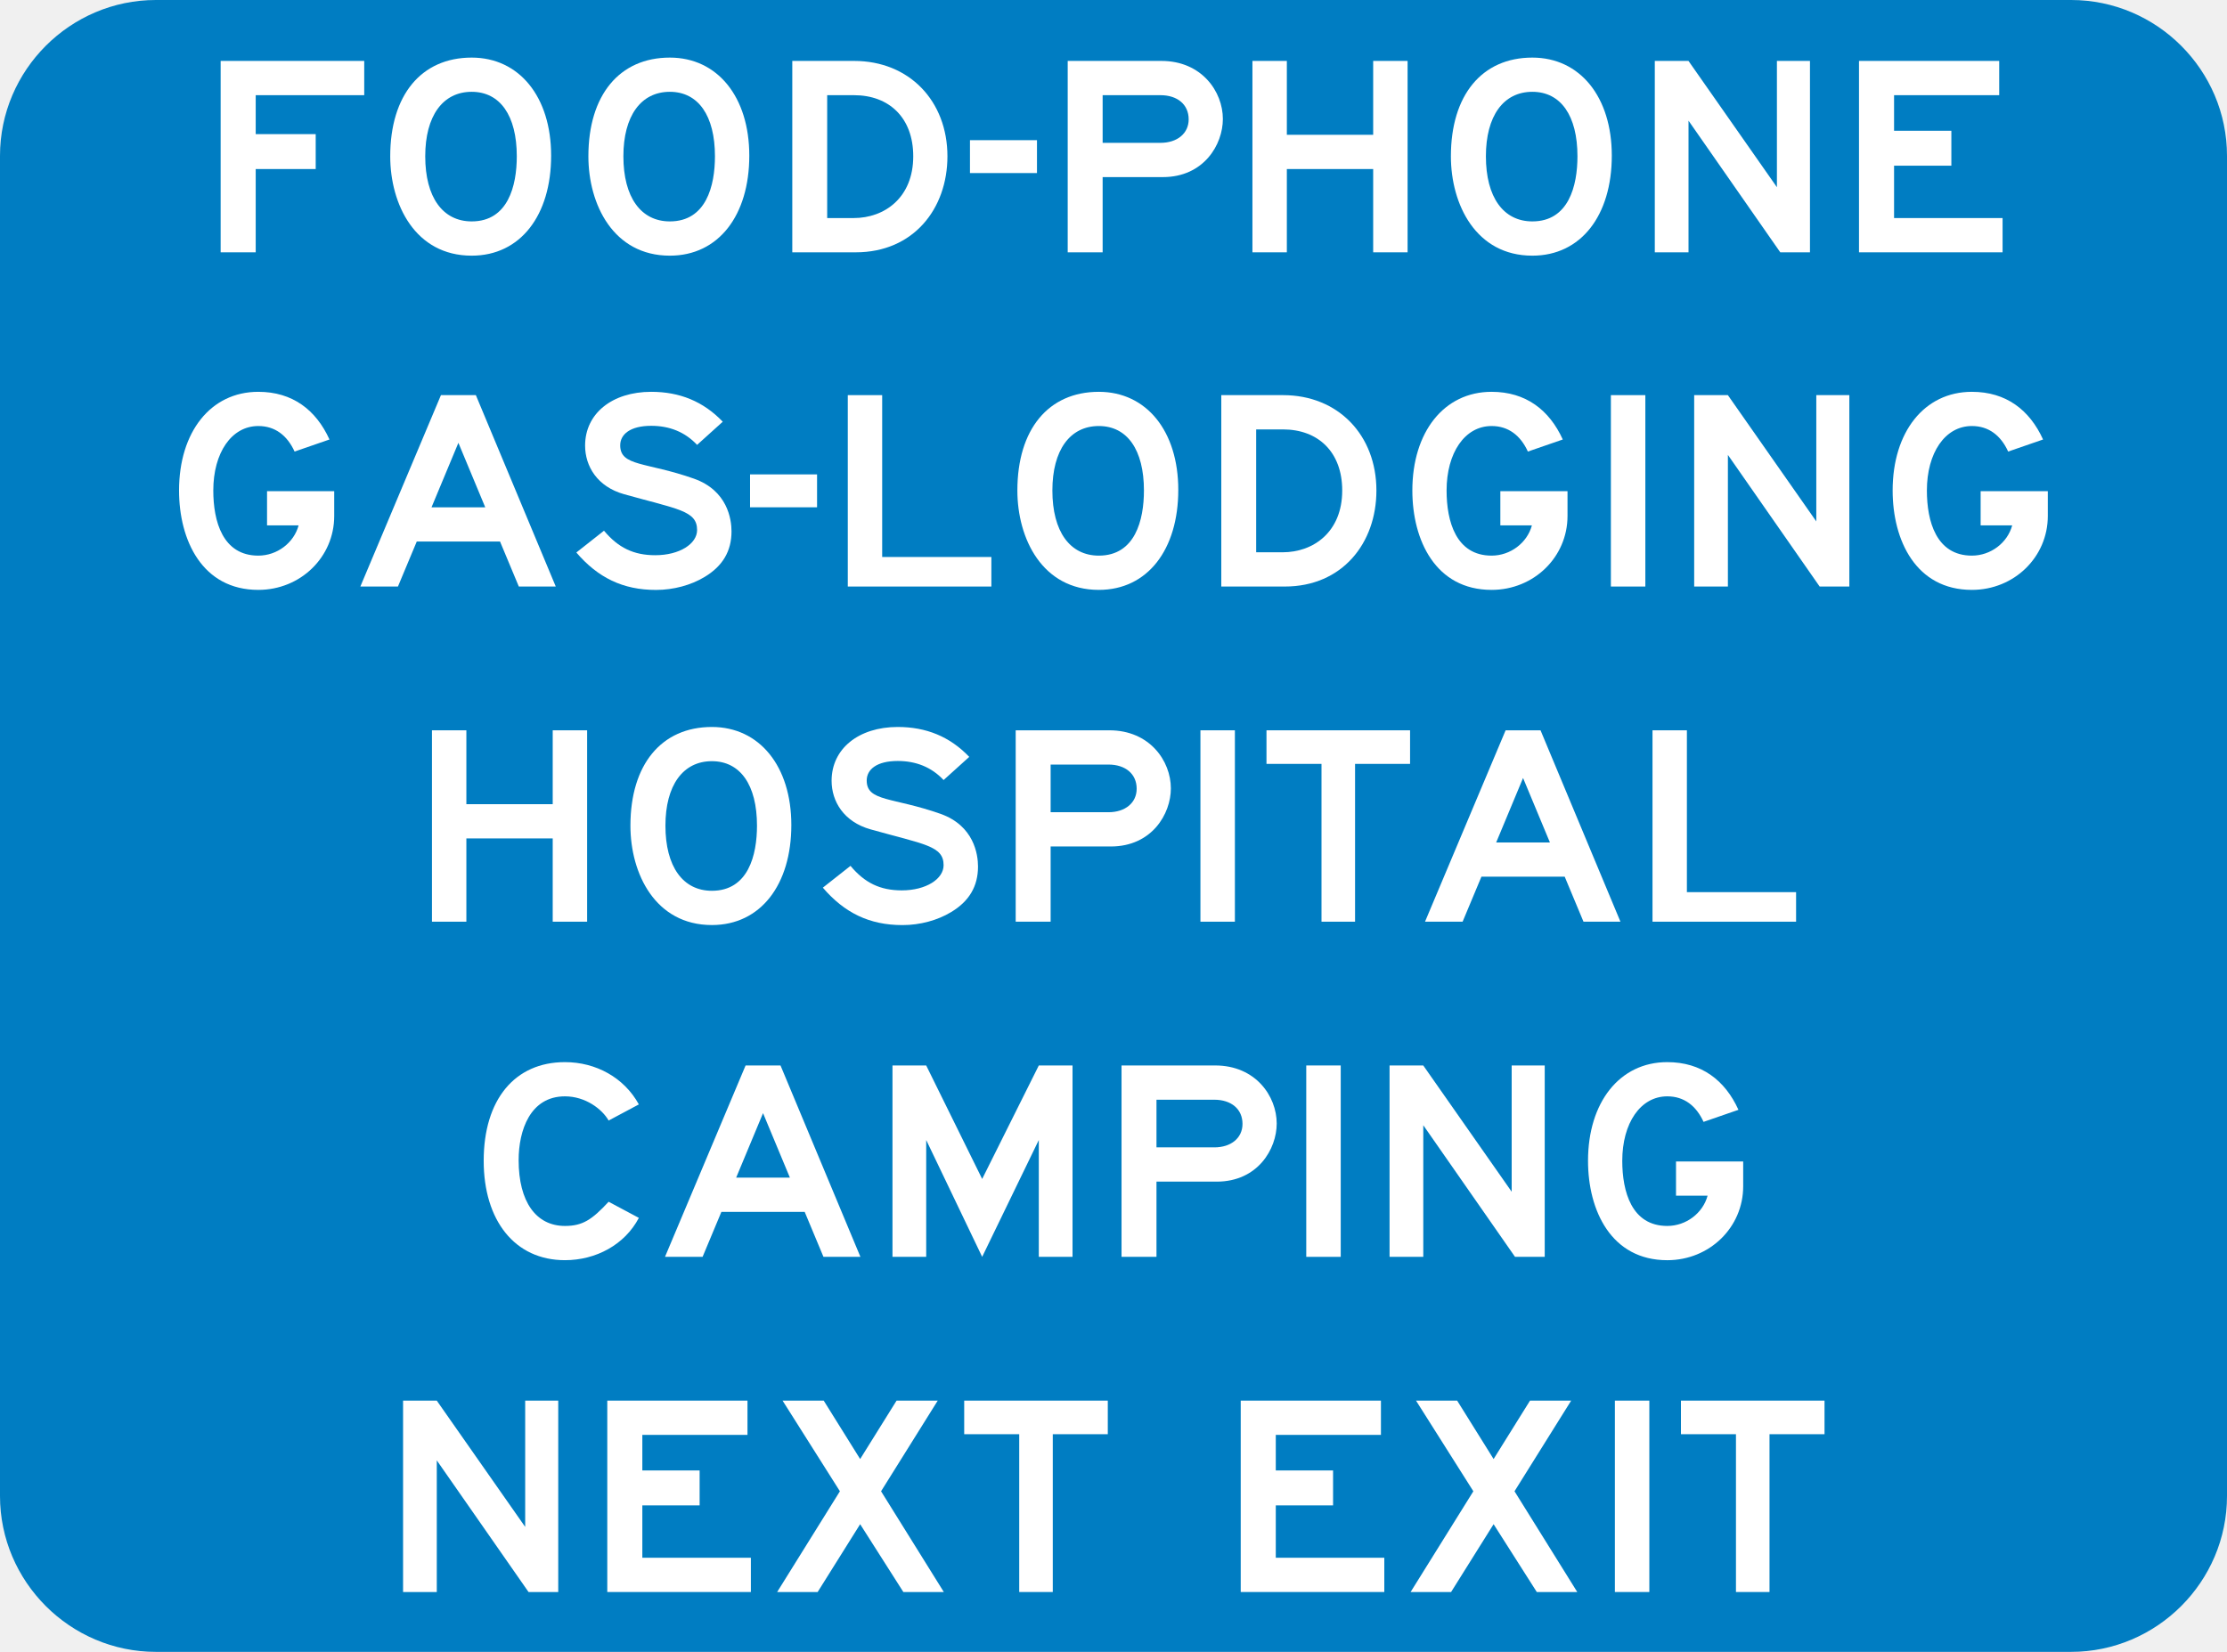
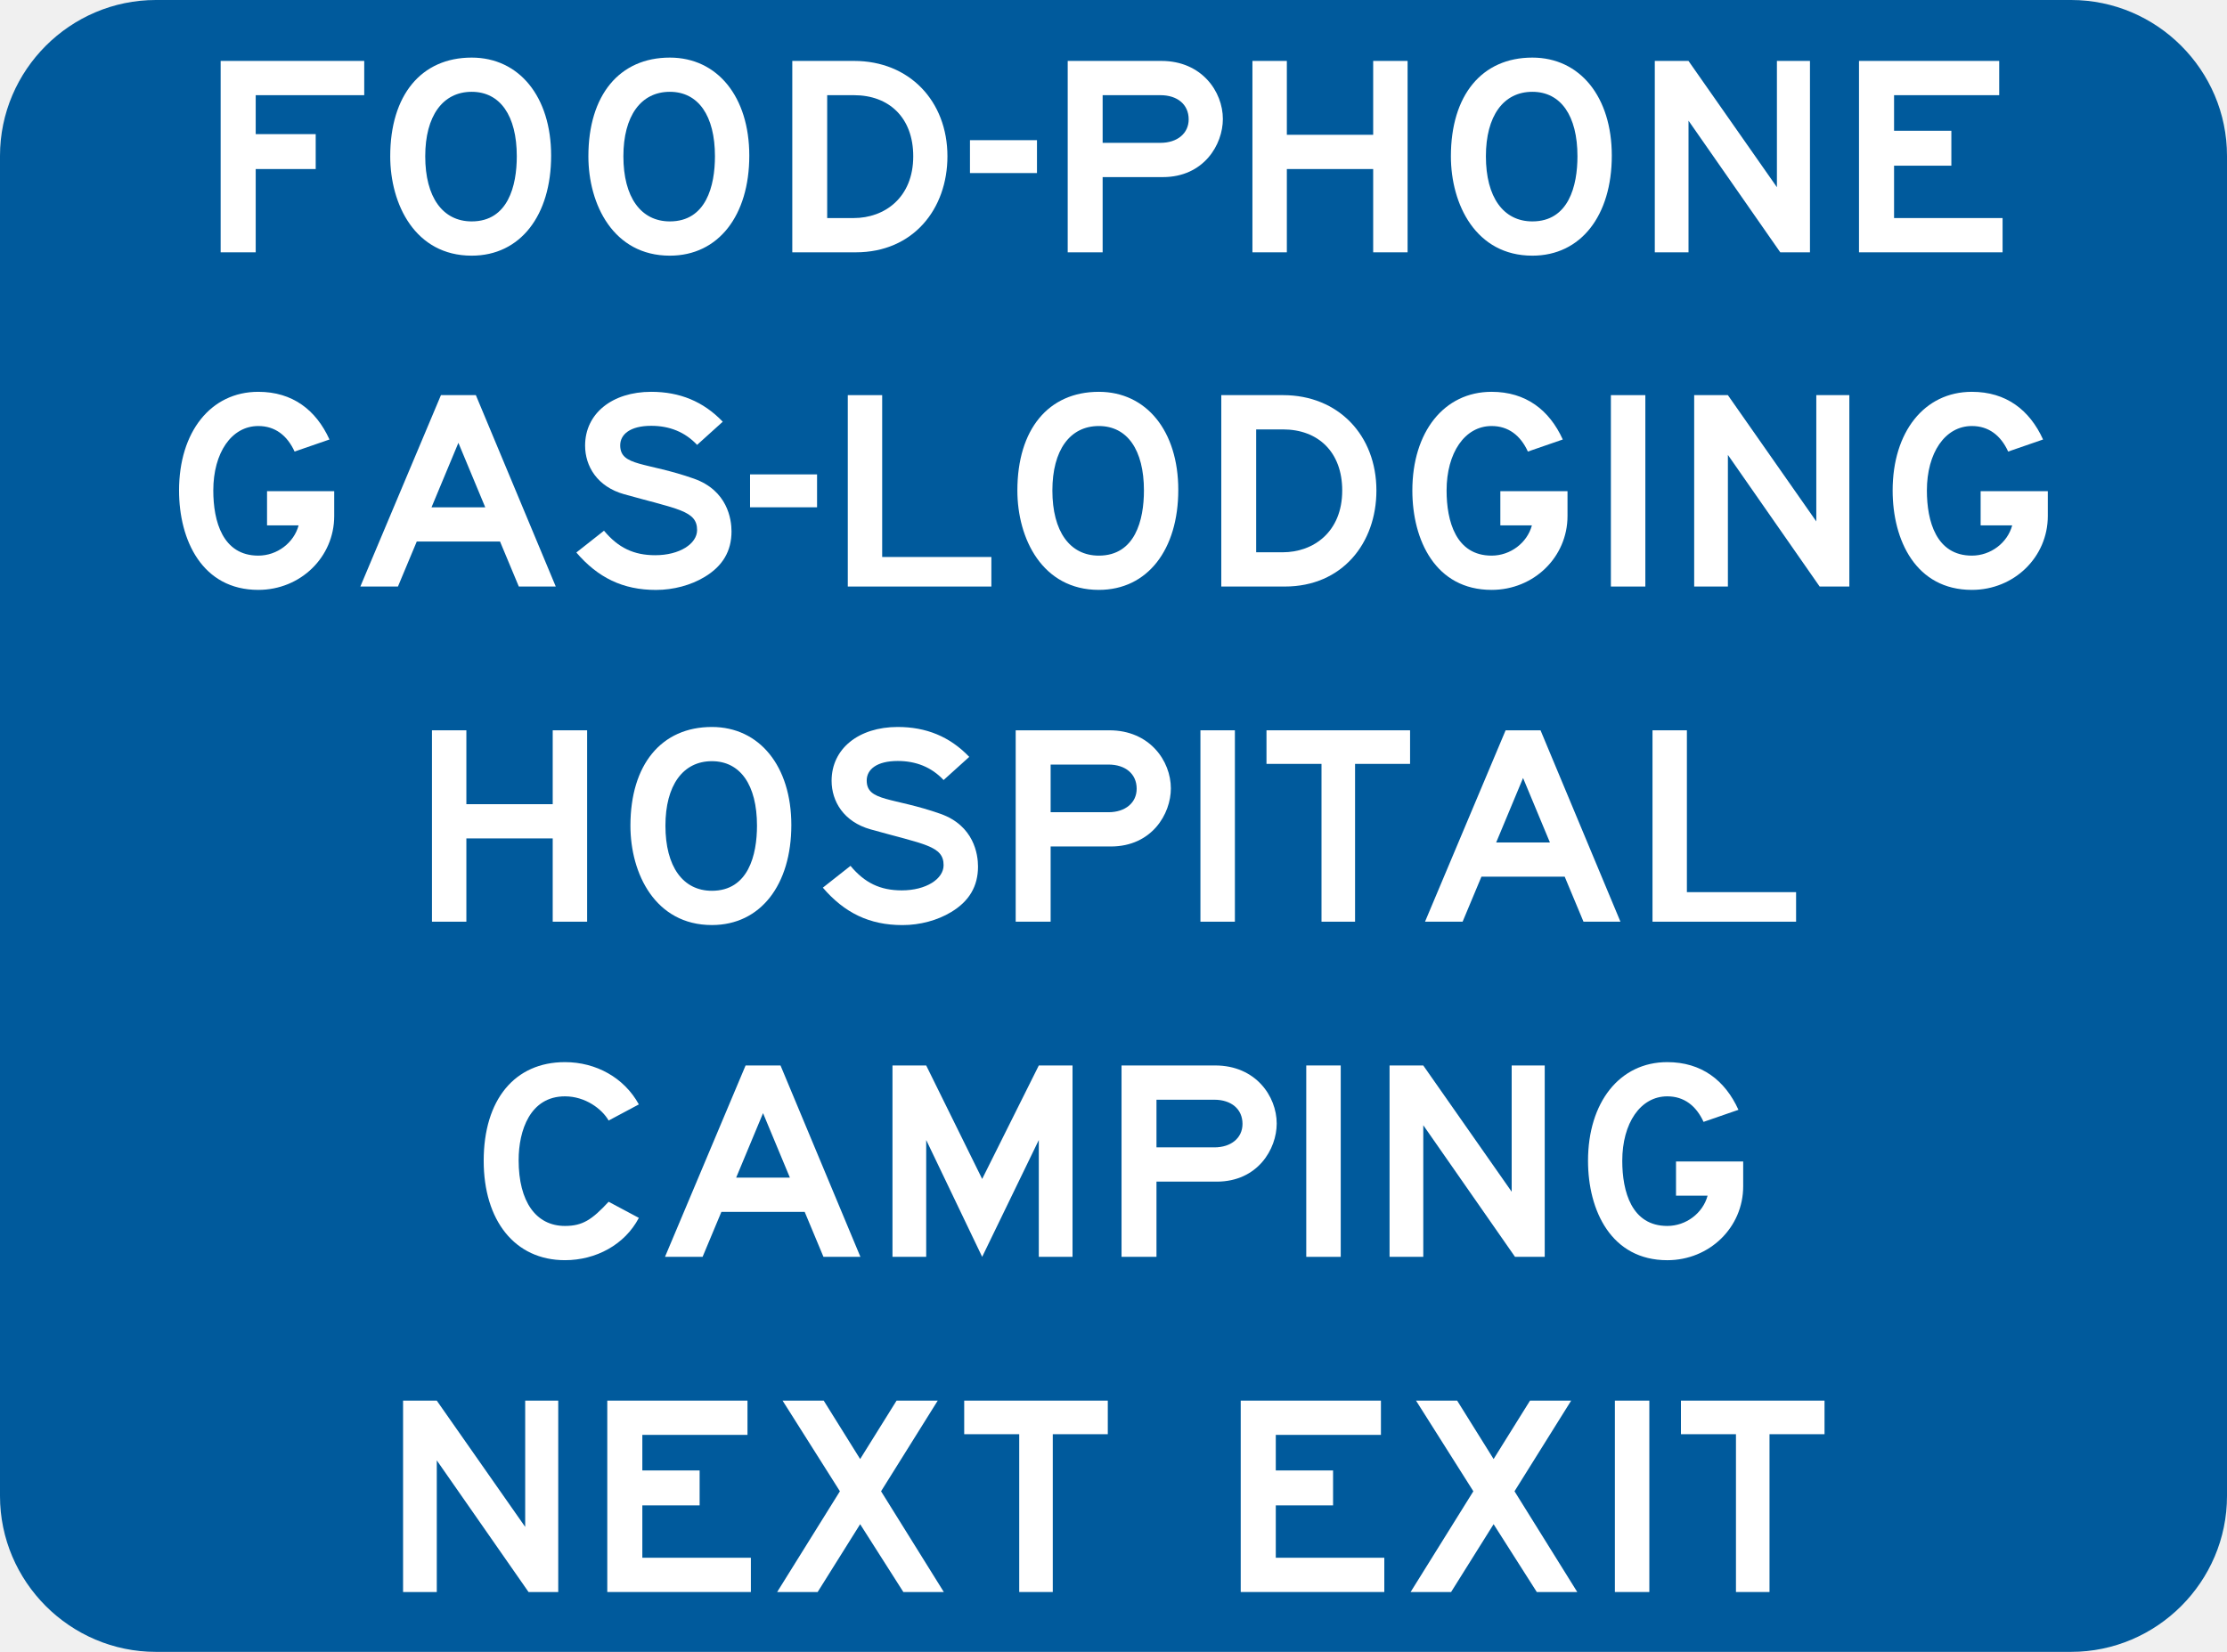
<svg xmlns="http://www.w3.org/2000/svg" version="1.1" width="86.02mm" height="63.82mm" viewBox="0 0 243.84 180.91">
  <g transform="scale(0.1)">
-     <path fill="#007dc2" fill-rule="evenodd" d="M170.7 0L2267.7 0C2361.59 0 2438.4 76.82 2438.4 170.7L2438.4 1638.44C2438.4 1732.32 2361.59 1809.14 2267.7 1809.14L170.7 1809.14C76.81 1809.14 0 1732.32 0 1638.44L0 170.7C0 76.82 76.81 0 170.7 0" />
+     <path fill="#005a9c" fill-rule="evenodd" d="M170.7 0L2267.7 0C2361.59 0 2438.4 76.82 2438.4 170.7L2438.4 1638.44C2438.4 1732.32 2361.59 1809.14 2267.7 1809.14L170.7 1809.14C76.81 1809.14 0 1732.32 0 1638.44L0 170.7C0 76.82 76.81 0 170.7 0" />
    <path fill="#ffffff" d="M279.98 104.24H398.8V66.72H241.59V276.34H279.98V185.13H345.67V146.9H279.98Z" />
    <path fill="#ffffff" d="M516.46 280.01C569.81 280.01 603.45 235.88 603.45 170.46C603.45 106.16 568.65 63.08 516.46 63.08C461.17 63.08 427.27 104.24 427.27 171.16C427.27 223.78 454.54 280.01 516.46 280.01ZM516.46 100.55C547.59 100.55 565.85 126.65 565.85 171.16C565.85 203.5 556.26 242.48 516.46 242.48C484.76 242.48 465.6 216.02 465.6 171.16C465.6 127.04 484.76 100.55 516.46 100.55Z" />
    <path fill="#ffffff" d="M733.43 280.01C786.78 280.01 820.42 235.88 820.42 170.46C820.42 106.16 785.63 63.08 733.43 63.08C678.15 63.08 644.24 104.24 644.24 171.16C644.24 223.78 671.52 280.01 733.43 280.01ZM733.43 100.55C764.56 100.55 782.82 126.65 782.82 171.16C782.82 203.5 773.23 242.48 733.43 242.48C701.73 242.48 682.57 216.02 682.57 171.16C682.57 127.04 701.73 100.55 733.43 100.55Z" />
    <path fill="#ffffff" d="M867.5 276.34H937.04C1000.03 276.34 1037.37 228.76 1037.37 171.16C1037.37 110.64 995.6 66.72 935.18 66.72H867.5ZM935.05 104.24C973.44 104.24 999.93 128.87 999.93 171.16C999.93 216.65 968.35 238.82 934.76 238.82H905.7V104.24Z" />
    <path fill="#ffffff" d="M1062.04 189.54H1135.41V153.52H1062.04Z" />
    <path fill="#ffffff" d="M1273.23 193.96C1318.2 193.96 1338.95 158.22 1338.95 130.34C1338.95 100.34 1315.79 66.72 1271.61 66.72H1169.06V276.34H1207.31V193.96ZM1270.59 104.24C1289.24 104.24 1301.51 114.51 1301.51 130.71C1301.51 146.14 1289.01 156.44 1270.64 156.44H1207.31V104.24Z" />
    <path fill="#ffffff" d="M1503.53 276.34H1541.21V66.72H1503.53V147.63H1409V66.72H1371.32V276.34H1409V185.13H1503.53Z" />
    <path fill="#ffffff" d="M1677.81 280.01C1731.16 280.01 1764.8 235.88 1764.8 170.46C1764.8 106.16 1730.01 63.08 1677.81 63.08C1622.53 63.08 1588.62 104.24 1588.62 171.16C1588.62 223.78 1615.9 280.01 1677.81 280.01ZM1677.81 100.55C1708.94 100.55 1727.2 126.65 1727.2 171.16C1727.2 203.5 1717.61 242.48 1677.81 242.48C1646.11 242.48 1626.95 216.02 1626.95 171.16C1626.95 127.04 1646.11 100.55 1677.81 100.55Z" />
    <path fill="#ffffff" d="M1949.26 276.34H1981.78V66.72H1945.59V205.02L1848.77 66.72H1811.88V276.34H1848.8V132.17Z" />
    <path fill="#ffffff" d="M2035.47 276.34H2192.68V238.82H2073.86V181.46H2136.59V143.21H2073.86V104.24H2188.99V66.72H2035.47Z" />
    <path fill="#ffffff" d="M365.94 537.94H292.39V575.41H326.95C321.79 594.54 303.42 608.53 282.83 608.53C243.81 608.53 233.54 570.95 233.54 537.21C233.54 496.02 253.4 466.59 282.83 466.59C301.22 466.59 314.45 476.89 322.55 494.55L360.75 481.34C346.05 448.98 320.29 429.12 282.8 429.12C230.6 429.12 196.04 473.22 196.04 537.21C196.04 591.63 221.41 646.05 282.83 646.05C329.15 646.05 365.94 610.05 365.94 565.14Z" />
    <path fill="#ffffff" d="M568.07 642.38H608.52L521.03 432.76H482.8L394.56 642.38H435.72L456.31 593.1H547.5ZM501.91 484.99 531.3 555.6H472.48Z" />
    <path fill="#ffffff" d="M800.95 581.96C800.95 568.65 796.57 537.21 759.76 524.21C707.62 505.84 679.08 510.98 679.08 487.74C679.08 475.68 690.06 466.36 713.04 466.36C732.98 466.36 749.99 473.06 763.27 487.24L791.36 461.87C769.98 439.52 744.06 429.12 713.04 429.12C670.23 429.12 640.64 452.94 640.64 488.02C640.64 510.53 653.85 532.99 683.35 541.27C742.02 557.75 763.27 559.19 763.27 580.49C763.27 595.58 744.06 608.08 717.47 608.08C693.83 608.08 676.86 599.86 661.34 581.23L631.05 605.1C654.69 632.69 682.04 646.1 718.23 646.1C737.51 646.1 756.62 640.86 771.39 631.93C791.33 620 800.95 603.58 800.95 581.96Z" />
    <path fill="#ffffff" d="M821.25 555.59H894.62V519.56H821.25Z" />
    <path fill="#ffffff" d="M928.27 642.38H1085.48V610.02H965.92V432.76H928.27Z" />
    <path fill="#ffffff" d="M1203.14 646.05C1256.49 646.05 1290.13 601.93 1290.13 536.5C1290.13 472.2 1255.33 429.12 1203.14 429.12C1147.85 429.12 1113.95 470.29 1113.95 537.21C1113.95 589.82 1141.22 646.05 1203.14 646.05ZM1203.14 466.59C1234.27 466.59 1252.53 492.69 1252.53 537.21C1252.53 569.54 1242.94 608.53 1203.14 608.53C1171.43 608.53 1152.28 582.06 1152.28 537.21C1152.28 493.08 1171.43 466.59 1203.14 466.59Z" />
    <path fill="#ffffff" d="M1337.21 642.38H1406.75C1469.74 642.38 1507.07 594.8 1507.07 537.21C1507.07 476.68 1465.31 432.76 1404.89 432.76H1337.21ZM1404.76 470.29C1443.14 470.29 1469.63 494.92 1469.63 537.21C1469.63 582.69 1438.06 604.86 1404.47 604.86H1375.41V470.29Z" />
    <path fill="#ffffff" d="M1716.31 537.94H1642.76V575.41H1677.32C1672.16 594.54 1653.8 608.53 1633.2 608.53C1594.19 608.53 1583.91 570.95 1583.91 537.21C1583.91 496.02 1603.78 466.59 1633.2 466.59C1651.59 466.59 1664.83 476.89 1672.92 494.55L1711.13 481.34C1696.43 448.98 1670.67 429.12 1633.17 429.12C1580.98 429.12 1546.42 473.22 1546.42 537.21C1546.42 591.63 1571.78 646.05 1633.2 646.05C1679.53 646.05 1716.31 610.05 1716.31 565.14Z" />
    <path fill="#ffffff" d="M1763.8 642.38H1801.53V432.76H1763.8Z" />
    <path fill="#ffffff" d="M1992.38 642.38H2024.89V432.76H1988.71V571.06L1891.89 432.76H1855V642.38H1891.92V498.22Z" />
    <path fill="#ffffff" d="M2242.2 537.94H2168.65V575.41H2203.21C2198.04 594.54 2179.68 608.53 2159.08 608.53C2120.07 608.53 2109.8 570.95 2109.8 537.21C2109.8 496.02 2129.66 466.59 2159.08 466.59C2177.48 466.59 2190.71 476.89 2198.8 494.55L2237.01 481.34C2222.31 448.98 2196.55 429.12 2159.06 429.12C2106.86 429.12 2072.3 473.22 2072.3 537.21C2072.3 591.63 2097.66 646.05 2159.08 646.05C2205.41 646.05 2242.2 610.05 2242.2 565.14Z" />
    <path fill="#ffffff" d="M605.18 1009.45H642.86V799.84H605.18V880.75H510.64V799.84H472.97V1009.45H510.64V918.24H605.18Z" />
    <path fill="#ffffff" d="M779.46 1013.12C832.81 1013.12 866.45 969 866.45 903.57C866.45 839.27 831.65 796.19 779.46 796.19C724.17 796.19 690.27 837.36 690.27 904.28C690.27 956.89 717.54 1013.12 779.46 1013.12ZM779.46 833.66C810.59 833.66 828.85 859.76 828.85 904.28C828.85 936.61 819.26 975.6 779.46 975.6C747.76 975.6 728.6 949.13 728.6 904.28C728.6 860.15 747.76 833.66 779.46 833.66Z" />
    <path fill="#ffffff" d="M1070.85 949.03C1070.85 935.72 1066.47 904.28 1029.66 891.28C977.51 872.91 948.98 878.05 948.98 854.81C948.98 842.75 959.96 833.43 982.94 833.43C1002.88 833.43 1019.88 840.13 1033.17 854.31L1061.26 828.95C1039.88 806.6 1013.96 796.19 982.94 796.19C940.12 796.19 910.54 820.01 910.54 855.1C910.54 877.6 923.75 900.06 953.25 908.34C1011.92 924.82 1033.17 926.26 1033.17 947.56C1033.17 962.66 1013.96 975.15 987.37 975.15C963.73 975.15 946.75 966.93 931.24 948.3L900.95 972.17C924.59 999.76 951.94 1013.17 988.13 1013.17C1007.41 1013.17 1026.51 1007.93 1041.29 999C1061.23 987.08 1070.85 970.65 1070.85 949.03Z" />
    <path fill="#ffffff" d="M1216.29 927.07C1261.26 927.07 1282.01 891.33 1282.01 863.45C1282.01 833.45 1258.85 799.84 1214.67 799.84H1112.11V1009.45H1150.37V927.07ZM1213.65 837.36C1232.3 837.36 1244.57 847.63 1244.57 863.82C1244.57 879.25 1232.07 889.55 1213.7 889.55H1150.37V837.36Z" />
    <path fill="#ffffff" d="M1314.38 1009.45H1352.11V799.84H1314.38Z" />
    <path fill="#ffffff" d="M1483.69 836.62H1543.92V799.84H1386.71V836.62H1446.95V1009.45H1483.69Z" />
    <path fill="#ffffff" d="M1733.8 1009.45H1774.26L1686.77 799.84H1648.54L1560.29 1009.45H1601.45L1622.05 960.17H1713.23ZM1667.64 852.06 1697.04 922.67H1638.21Z" />
    <path fill="#ffffff" d="M1809.37 1009.45H1966.58V977.09H1847.02V799.84H1809.37Z" />
    <path fill="#ffffff" d="M618.59 1200.73C640.86 1200.73 659.13 1214.52 666.41 1227.22L699.5 1209.56C683.34 1180.14 652.42 1163.26 618.59 1163.26C563.52 1163.26 529.61 1204.43 529.61 1271.32C529.61 1336.41 563.44 1380.17 618.59 1380.17C652.42 1380.17 684.07 1363.26 699.5 1333.84L666.41 1316.18C648.02 1336.04 637.72 1342.67 618.59 1342.67C586.97 1342.67 567.87 1316.23 567.87 1270.61C567.87 1238.25 580.34 1200.73 618.59 1200.73Z" />
    <path fill="#ffffff" d="M901.63 1376.52H942.09L854.6 1166.91H816.37L728.12 1376.52H769.28L789.88 1327.24H881.06ZM835.47 1219.13 864.87 1289.74H806.05Z" />
    <path fill="#ffffff" d="M1137.42 1376.52H1174.34V1166.91H1137.42L1075.4 1291.21L1014.12 1166.91H977.2V1376.52H1014.12V1248.55L1075.4 1376.52L1137.42 1248.55Z" />
    <path fill="#ffffff" d="M1332.18 1294.14C1377.15 1294.14 1397.9 1258.4 1397.9 1230.52C1397.9 1200.52 1374.73 1166.91 1330.56 1166.91H1228V1376.52H1266.26V1294.14ZM1329.54 1204.43C1348.19 1204.43 1360.45 1214.7 1360.45 1230.89C1360.45 1246.32 1347.96 1256.62 1329.59 1256.62H1266.26V1204.43Z" />
    <path fill="#ffffff" d="M1430.26 1376.52H1468V1166.91H1430.26Z" />
    <path fill="#ffffff" d="M1658.84 1376.52H1691.36V1166.91H1655.18V1305.2L1558.36 1166.91H1521.47V1376.52H1558.39V1232.36Z" />
    <path fill="#ffffff" d="M1908.66 1272.08H1835.11V1309.55H1869.68C1864.51 1328.68 1846.15 1342.67 1825.55 1342.67C1786.54 1342.67 1776.26 1305.1 1776.26 1271.35C1776.26 1230.16 1796.13 1200.73 1825.55 1200.73C1843.94 1200.73 1857.18 1211.03 1865.27 1228.69L1903.48 1215.48C1888.78 1183.13 1863.02 1163.26 1825.52 1163.26C1773.33 1163.26 1738.77 1207.36 1738.77 1271.35C1738.77 1325.77 1764.13 1380.19 1825.55 1380.19C1871.88 1380.19 1908.66 1344.19 1908.66 1299.28Z" />
    <path fill="#ffffff" d="M578.71 1743.59H611.23V1533.98H575.04V1672.27L478.23 1533.98H441.33V1743.59H478.25V1599.43Z" />
    <path fill="#ffffff" d="M664.93 1743.59H822.14V1706.07H703.31V1648.72H766.04V1610.46H703.31V1571.5H818.44V1533.98H664.93Z" />
    <path fill="#ffffff" d="M989.1 1743.59H1033.41L964.7 1633.26L1026.75 1533.98H981.68L941.8 1597.96L901.9 1533.98H856.86L919.64 1633.26L850.93 1743.59H895.27L941.8 1669.31Z" />
    <path fill="#ffffff" d="M1152.71 1570.76H1212.95V1533.98H1055.73V1570.76H1115.97V1743.59H1152.71Z" />
    <path fill="#ffffff" d="M1358.5 1743.59H1515.71V1706.07H1396.89V1648.72H1459.61V1610.46H1396.89V1571.5H1512.02V1533.98H1358.5Z" />
    <path fill="#ffffff" d="M1682.67 1743.59H1726.98L1658.28 1633.26L1720.32 1533.98H1675.26L1635.38 1597.96L1595.47 1533.98H1550.43L1613.21 1633.26L1544.51 1743.59H1588.84L1635.38 1669.31Z" />
    <path fill="#ffffff" d="M1768.17 1743.59H1805.9V1533.98H1768.17Z" />
    <path fill="#ffffff" d="M1937.48 1570.76H1997.72V1533.98H1840.51V1570.76H1900.75V1743.59H1937.48Z" />
  </g>
</svg>
